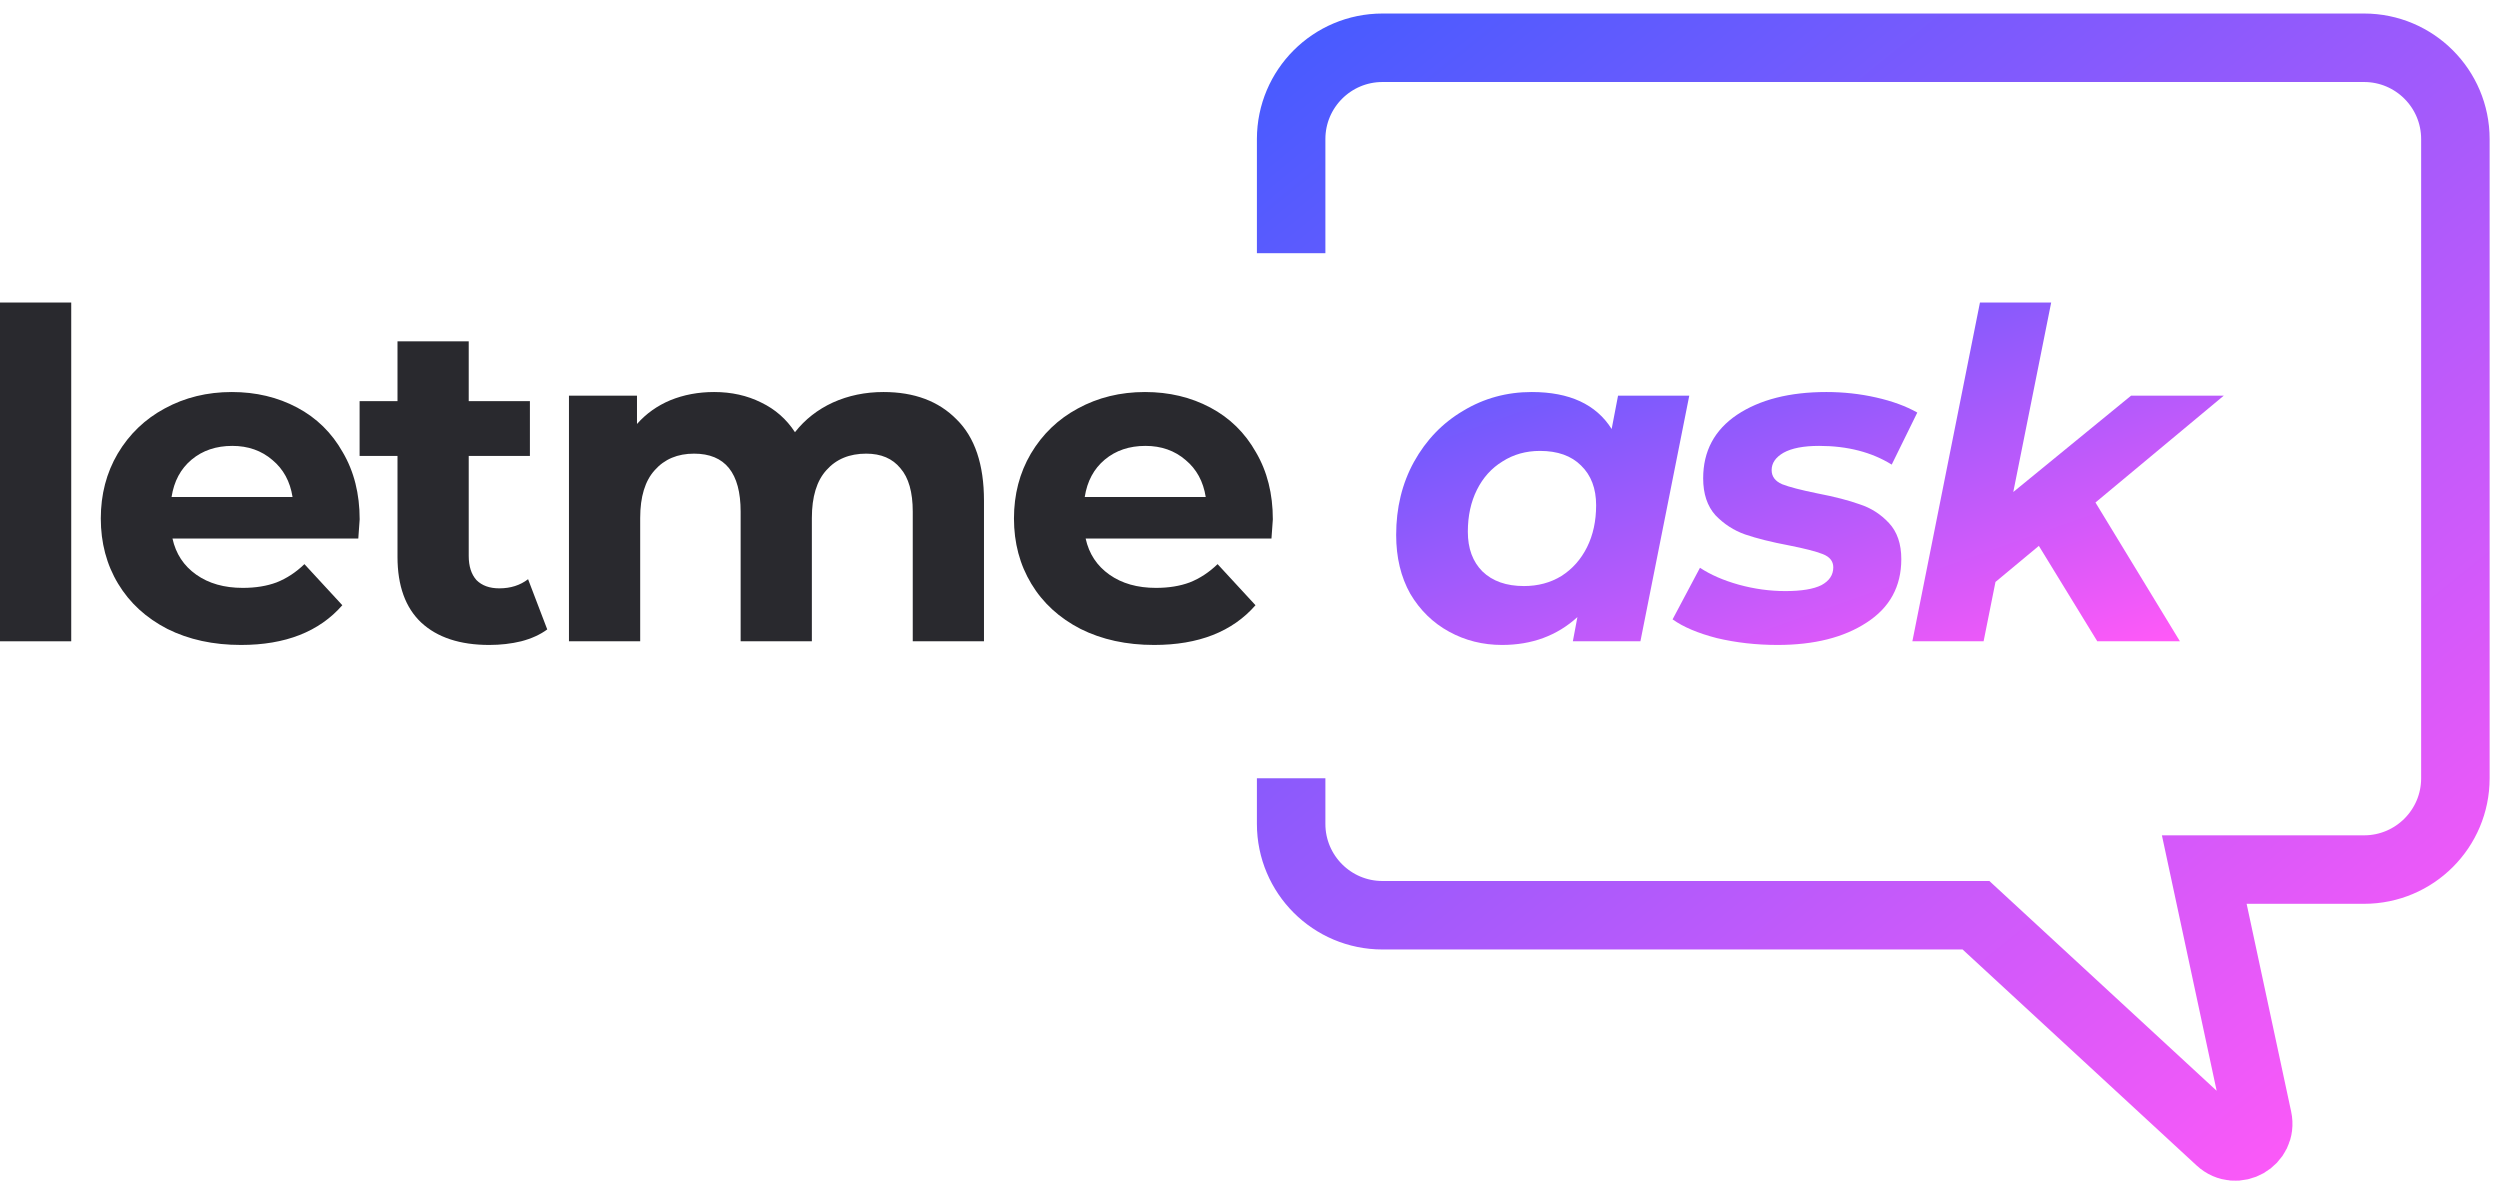
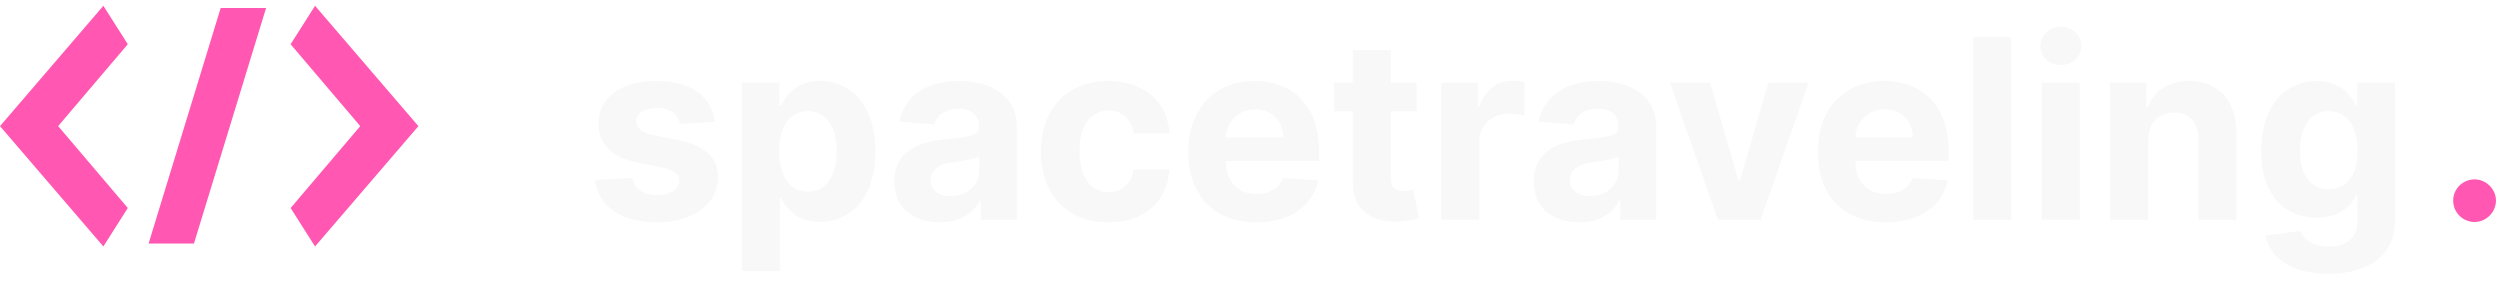
- <svg xmlns="http://www.w3.org/2000/svg" width="157" height="75" viewBox="0 0 157 75" fill="none">
-   <path d="M0 18.999H4.473V40.273H0V18.999Z" fill="#29292E" />
-   <path d="M22.587 32.618C22.587 32.675 22.558 33.077 22.501 33.822H10.832C11.042 34.778 11.539 35.533 12.323 36.087C13.106 36.642 14.081 36.919 15.247 36.919C16.05 36.919 16.757 36.804 17.369 36.575C18 36.326 18.583 35.944 19.118 35.428L21.498 38.008C20.045 39.671 17.923 40.503 15.133 40.503C13.393 40.503 11.854 40.168 10.516 39.499C9.178 38.811 8.146 37.865 7.42 36.661C6.693 35.457 6.33 34.09 6.33 32.561C6.33 31.051 6.684 29.694 7.391 28.489C8.117 27.266 9.102 26.32 10.344 25.651C11.606 24.963 13.011 24.619 14.559 24.619C16.069 24.619 17.436 24.944 18.659 25.593C19.883 26.243 20.838 27.18 21.526 28.403C22.234 29.608 22.587 31.012 22.587 32.618ZM14.588 28.002C13.575 28.002 12.724 28.289 12.036 28.862C11.348 29.436 10.927 30.219 10.774 31.213H18.372C18.22 30.238 17.799 29.464 17.111 28.891C16.423 28.298 15.582 28.002 14.588 28.002Z" fill="#29292E" />
-   <path d="M34.367 39.528C33.928 39.853 33.383 40.102 32.733 40.273C32.102 40.426 31.433 40.503 30.726 40.503C28.891 40.503 27.467 40.035 26.454 39.098C25.46 38.161 24.963 36.785 24.963 34.969V28.633H22.583V25.192H24.963V21.436H29.436V25.192H33.278V28.633H29.436V34.912C29.436 35.562 29.598 36.068 29.923 36.431C30.267 36.776 30.745 36.948 31.357 36.948C32.064 36.948 32.666 36.756 33.163 36.374L34.367 39.528Z" fill="#29292E" />
-   <path d="M55.486 24.619C57.417 24.619 58.946 25.192 60.074 26.339C61.221 27.467 61.794 29.168 61.794 31.443V40.273H57.321V32.131C57.321 30.907 57.063 29.999 56.547 29.407C56.05 28.795 55.333 28.489 54.397 28.489C53.345 28.489 52.514 28.833 51.902 29.522C51.291 30.191 50.985 31.194 50.985 32.532V40.273H46.512V32.131C46.512 29.703 45.537 28.489 43.587 28.489C42.555 28.489 41.733 28.833 41.122 29.522C40.51 30.191 40.204 31.194 40.204 32.532V40.273H35.731V24.848H40.003V26.626C40.577 25.976 41.275 25.479 42.096 25.135C42.938 24.791 43.855 24.619 44.849 24.619C45.938 24.619 46.923 24.838 47.802 25.278C48.681 25.699 49.389 26.32 49.924 27.142C50.555 26.339 51.348 25.718 52.304 25.278C53.279 24.838 54.339 24.619 55.486 24.619Z" fill="#29292E" />
-   <path d="M79.934 32.618C79.934 32.675 79.906 33.077 79.848 33.822H68.179C68.389 34.778 68.886 35.533 69.67 36.087C70.454 36.642 71.428 36.919 72.594 36.919C73.397 36.919 74.104 36.804 74.716 36.575C75.347 36.326 75.93 35.944 76.465 35.428L78.845 38.008C77.392 39.671 75.27 40.503 72.48 40.503C70.74 40.503 69.201 40.168 67.864 39.499C66.525 38.811 65.493 37.865 64.767 36.661C64.041 35.457 63.677 34.09 63.677 32.561C63.677 31.051 64.031 29.694 64.738 28.489C65.465 27.266 66.449 26.32 67.692 25.651C68.953 24.963 70.358 24.619 71.906 24.619C73.416 24.619 74.783 24.944 76.006 25.593C77.23 26.243 78.185 27.18 78.874 28.403C79.581 29.608 79.934 31.012 79.934 32.618ZM71.935 28.002C70.922 28.002 70.071 28.289 69.383 28.862C68.695 29.436 68.275 30.219 68.121 31.213H75.72C75.567 30.238 75.146 29.464 74.458 28.891C73.77 28.298 72.929 28.002 71.935 28.002Z" fill="#29292E" />
-   <path d="M106.086 24.848L103.018 40.273H98.775L99.061 38.754C97.781 39.92 96.204 40.503 94.331 40.503C93.126 40.503 92.018 40.226 91.005 39.671C89.992 39.117 89.179 38.324 88.567 37.292C87.975 36.24 87.679 35.007 87.679 33.593C87.679 31.892 88.051 30.363 88.797 29.006C89.561 27.629 90.594 26.559 91.894 25.794C93.193 25.011 94.627 24.619 96.194 24.619C98.564 24.619 100.237 25.393 101.212 26.941L101.613 24.848H106.086ZM95.707 36.804C96.586 36.804 97.37 36.594 98.058 36.173C98.746 35.734 99.281 35.132 99.664 34.367C100.046 33.602 100.237 32.723 100.237 31.729C100.237 30.678 99.922 29.846 99.291 29.235C98.679 28.623 97.819 28.317 96.71 28.317C95.831 28.317 95.047 28.537 94.359 28.977C93.671 29.397 93.136 29.99 92.754 30.754C92.371 31.519 92.18 32.398 92.18 33.392C92.18 34.444 92.486 35.275 93.098 35.887C93.728 36.498 94.598 36.804 95.707 36.804Z" fill="url(#paint0_linear)" />
-   <path d="M111.632 40.503C110.294 40.503 109.023 40.359 107.819 40.073C106.634 39.767 105.707 39.375 105.038 38.897L106.758 35.657C107.427 36.097 108.239 36.451 109.195 36.718C110.17 36.986 111.145 37.12 112.119 37.12C113.133 37.12 113.888 36.995 114.385 36.747C114.882 36.479 115.13 36.106 115.13 35.629C115.13 35.246 114.91 34.969 114.471 34.797C114.031 34.625 113.324 34.444 112.349 34.252C111.24 34.042 110.323 33.813 109.596 33.564C108.889 33.316 108.268 32.914 107.733 32.36C107.217 31.787 106.959 31.012 106.959 30.038C106.959 28.336 107.666 27.008 109.08 26.052C110.514 25.096 112.387 24.619 114.7 24.619C115.77 24.619 116.812 24.733 117.825 24.963C118.838 25.192 119.698 25.508 120.406 25.909L118.8 29.177C117.538 28.394 116.019 28.002 114.241 28.002C113.266 28.002 112.521 28.145 112.005 28.432C111.508 28.719 111.259 29.082 111.259 29.522C111.259 29.923 111.479 30.219 111.919 30.41C112.358 30.582 113.094 30.774 114.127 30.984C115.216 31.194 116.105 31.424 116.793 31.672C117.5 31.901 118.112 32.293 118.628 32.847C119.144 33.402 119.402 34.157 119.402 35.113C119.402 36.833 118.676 38.161 117.223 39.098C115.79 40.035 113.926 40.503 111.632 40.503Z" fill="url(#paint1_linear)" />
-   <path d="M131.595 31.557L136.899 40.273H131.71L128.04 34.281L125.316 36.546L124.57 40.273H120.097L124.341 18.999H128.814L126.434 30.898L133.831 24.848H139.652L131.595 31.557Z" fill="url(#paint2_linear)" />
-   <path d="M81.084 15.902V8.734C81.084 5.567 83.652 3 86.819 3H148.463C151.63 3 154.198 5.567 154.198 8.734V48.875C154.198 52.042 151.63 54.609 148.463 54.609H138.428L141.782 70.26C142.075 71.628 140.436 72.563 139.408 71.614L124.092 57.477H86.819C83.652 57.477 81.084 54.909 81.084 51.742V48.875" stroke="url(#paint3_linear)" stroke-width="4.301" />
-   <defs>
-     <linearGradient id="paint0_linear" x1="87.679" y1="18.999" x2="99.758" y2="53.111" gradientUnits="userSpaceOnUse">
-       <stop stop-color="#485BFF" />
-       <stop offset="1" stop-color="#FF59F8" />
-     </linearGradient>
-     <linearGradient id="paint1_linear" x1="87.679" y1="18.999" x2="99.758" y2="53.111" gradientUnits="userSpaceOnUse">
-       <stop stop-color="#485BFF" />
-       <stop offset="1" stop-color="#FF59F8" />
-     </linearGradient>
-     <linearGradient id="paint2_linear" x1="87.679" y1="18.999" x2="99.758" y2="53.111" gradientUnits="userSpaceOnUse">
-       <stop stop-color="#485BFF" />
-       <stop offset="1" stop-color="#FF59F8" />
-     </linearGradient>
-     <linearGradient id="paint3_linear" x1="81.084" y1="3" x2="141.295" y2="77.547" gradientUnits="userSpaceOnUse">
-       <stop stop-color="#485BFF" />
-       <stop offset="1" stop-color="#FF59F8" />
-     </linearGradient>
-   </defs>
+ <svg xmlns="http://www.w3.org/2000/svg" width="239" height="27" viewBox="0 0 239 27" fill="none">
+   <path d="M68.341 11.642C68.017 9.23 66.074 7.739 62.767 7.739C59.418 7.739 57.21 9.29 57.219 11.812C57.21 13.773 58.446 15.043 61.003 15.554L63.27 16.006C64.412 16.236 64.932 16.653 64.949 17.31C64.932 18.085 64.088 18.639 62.818 18.639C61.523 18.639 60.662 18.085 60.44 17.02L56.869 17.207C57.21 19.713 59.341 21.256 62.81 21.256C66.202 21.256 68.631 19.526 68.639 16.943C68.631 15.051 67.395 13.918 64.855 13.398L62.486 12.921C61.267 12.656 60.815 12.239 60.824 11.608C60.815 10.824 61.702 10.312 62.827 10.312C64.088 10.312 64.838 11.003 65.017 11.847L68.341 11.642Z" fill="#F8F8F8" />
+   <path d="M70.925 25.909H74.556V18.903H74.667C75.17 19.994 76.269 21.213 78.383 21.213C81.366 21.213 83.692 18.852 83.692 14.472C83.692 9.972 81.263 7.739 78.391 7.739C76.201 7.739 75.153 9.043 74.667 10.108H74.505V7.909H70.925V25.909ZM74.479 14.455C74.479 12.119 75.468 10.628 77.232 10.628C79.031 10.628 79.985 12.188 79.985 14.455C79.985 16.739 79.013 18.324 77.232 18.324C75.485 18.324 74.479 16.79 74.479 14.455Z" fill="#F8F8F8" />
+   <path d="M89.846 21.247C91.781 21.247 93.033 20.403 93.673 19.185H93.775V21H97.218V12.171C97.218 9.051 94.576 7.739 91.661 7.739C88.525 7.739 86.462 9.239 85.96 11.625L89.317 11.898C89.565 11.028 90.34 10.389 91.644 10.389C92.88 10.389 93.587 11.011 93.587 12.085V12.136C93.587 12.98 92.692 13.091 90.417 13.312C87.826 13.551 85.499 14.421 85.499 17.344C85.499 19.935 87.349 21.247 89.846 21.247ZM90.886 18.741C89.769 18.741 88.968 18.222 88.968 17.224C88.968 16.202 89.812 15.699 91.09 15.52C91.883 15.409 93.178 15.222 93.613 14.932V16.321C93.613 17.693 92.479 18.741 90.886 18.741Z" fill="#F8F8F8" />
+   <path d="M105.95 21.256C109.435 21.256 111.626 19.21 111.796 16.202H108.37C108.157 17.599 107.237 18.384 105.992 18.384C104.296 18.384 103.197 16.96 103.197 14.455C103.197 11.983 104.305 10.568 105.992 10.568C107.322 10.568 108.174 11.446 108.37 12.75H111.796C111.643 9.724 109.35 7.739 105.933 7.739C101.961 7.739 99.506 10.492 99.506 14.506C99.506 18.486 101.918 21.256 105.95 21.256Z" fill="#F8F8F8" />
+   <path d="M120.087 21.256C123.325 21.256 125.507 19.679 126.018 17.25L122.661 17.028C122.294 18.026 121.357 18.546 120.146 18.546C118.331 18.546 117.18 17.344 117.18 15.392V15.383H126.095V14.386C126.095 9.938 123.402 7.739 119.942 7.739C116.089 7.739 113.592 10.474 113.592 14.514C113.592 18.665 116.055 21.256 120.087 21.256ZM117.18 13.133C117.257 11.642 118.391 10.449 120.001 10.449C121.578 10.449 122.669 11.574 122.678 13.133H117.18Z" fill="#F8F8F8" />
+   <path d="M135.428 7.909H132.964V4.773H129.334V7.909H127.544V10.636H129.334V17.455C129.317 20.02 131.064 21.29 133.697 21.179C134.635 21.145 135.3 20.957 135.666 20.838L135.095 18.136C134.916 18.171 134.533 18.256 134.192 18.256C133.467 18.256 132.964 17.983 132.964 16.977V10.636H135.428V7.909Z" fill="#F8F8F8" />
+   <path d="M137.793 21H141.423V13.594C141.423 11.983 142.599 10.875 144.202 10.875C144.705 10.875 145.395 10.96 145.736 11.071V7.849C145.412 7.773 144.96 7.722 144.594 7.722C143.128 7.722 141.926 8.574 141.449 10.193H141.313V7.909H137.793V21Z" fill="#F8F8F8" />
+   <path d="M150.971 21.247C152.906 21.247 154.158 20.403 154.798 19.185H154.9V21H158.343V12.171C158.343 9.051 155.701 7.739 152.786 7.739C149.65 7.739 147.587 9.239 147.085 11.625L150.442 11.898C150.69 11.028 151.465 10.389 152.769 10.389C154.005 10.389 154.712 11.011 154.712 12.085V12.136C154.712 12.98 153.817 13.091 151.542 13.312C148.951 13.551 146.624 14.421 146.624 17.344C146.624 19.935 148.474 21.247 150.971 21.247ZM152.011 18.741C150.894 18.741 150.093 18.222 150.093 17.224C150.093 16.202 150.937 15.699 152.215 15.52C153.008 15.409 154.303 15.222 154.738 14.932V16.321C154.738 17.693 153.604 18.741 152.011 18.741Z" fill="#F8F8F8" />
+   <path d="M172.896 7.909H169.052L166.342 17.276H166.205L163.487 7.909H159.651L164.228 21H168.319L172.896 7.909Z" fill="#F8F8F8" />
+   <path d="M180.274 21.256C183.513 21.256 185.695 19.679 186.206 17.25L182.848 17.028C182.482 18.026 181.544 18.546 180.334 18.546C178.518 18.546 177.368 17.344 177.368 15.392V15.383H186.283V14.386C186.283 9.938 183.59 7.739 180.129 7.739C176.277 7.739 173.78 10.474 173.78 14.514C173.78 18.665 176.243 21.256 180.274 21.256ZM177.368 13.133C177.445 11.642 178.578 10.449 180.189 10.449C181.766 10.449 182.857 11.574 182.865 13.133H177.368Z" fill="#F8F8F8" />
+   <path d="M192.283 3.545H188.652V21H192.283V3.545Z" fill="#F8F8F8" />
+   <path d="M195.191 21H198.822V7.909H195.191V21ZM197.015 6.222C198.097 6.222 198.984 5.395 198.984 4.381C198.984 3.375 198.097 2.548 197.015 2.548C195.941 2.548 195.055 3.375 195.055 4.381C195.055 5.395 195.941 6.222 197.015 6.222Z" fill="#F8F8F8" />
+   <path d="M205.361 13.432C205.369 11.744 206.375 10.756 207.841 10.756C209.298 10.756 210.176 11.71 210.168 13.312V21H213.798V12.665C213.798 9.614 212.009 7.739 209.281 7.739C207.338 7.739 205.932 8.693 205.344 10.219H205.19V7.909H201.73V21H205.361V13.432Z" fill="#F8F8F8" />
+   <path d="M222.558 26.182C226.299 26.182 228.958 24.477 228.958 21.128V7.909H225.353V10.108H225.217C224.731 9.043 223.665 7.739 221.475 7.739C218.603 7.739 216.174 9.972 216.174 14.429C216.174 18.784 218.535 20.812 221.484 20.812C223.572 20.812 224.739 19.764 225.217 18.682H225.37V21.077C225.37 22.875 224.219 23.574 222.643 23.574C221.04 23.574 220.231 22.875 219.933 22.082L216.575 22.534C217.009 24.597 219.029 26.182 222.558 26.182ZM222.634 18.085C220.853 18.085 219.881 16.671 219.881 14.412C219.881 12.188 220.836 10.628 222.634 10.628C224.398 10.628 225.387 12.119 225.387 14.412C225.387 16.722 224.381 18.085 222.634 18.085Z" fill="#F8F8F8" />
+   <path d="M236.571 21.222C237.662 21.222 238.608 20.31 238.616 19.176C238.608 18.06 237.662 17.148 236.571 17.148C235.446 17.148 234.517 18.06 234.526 19.176C234.517 20.31 235.446 21.222 236.571 21.222Z" fill="#FF57B2" />
+   <path d="M9.881 0.553L0 12.058L9.881 23.56L12.217 19.883L5.559 12.056L12.217 4.228L9.881 0.553ZM14.205 23.285H18.541L25.436 0.765H21.097L14.205 23.285ZM30.119 0.553L27.783 4.23L34.441 12.058L27.783 19.885L30.119 23.562L40 12.059L30.119 0.553Z" fill="#FF57B2" />
</svg>
